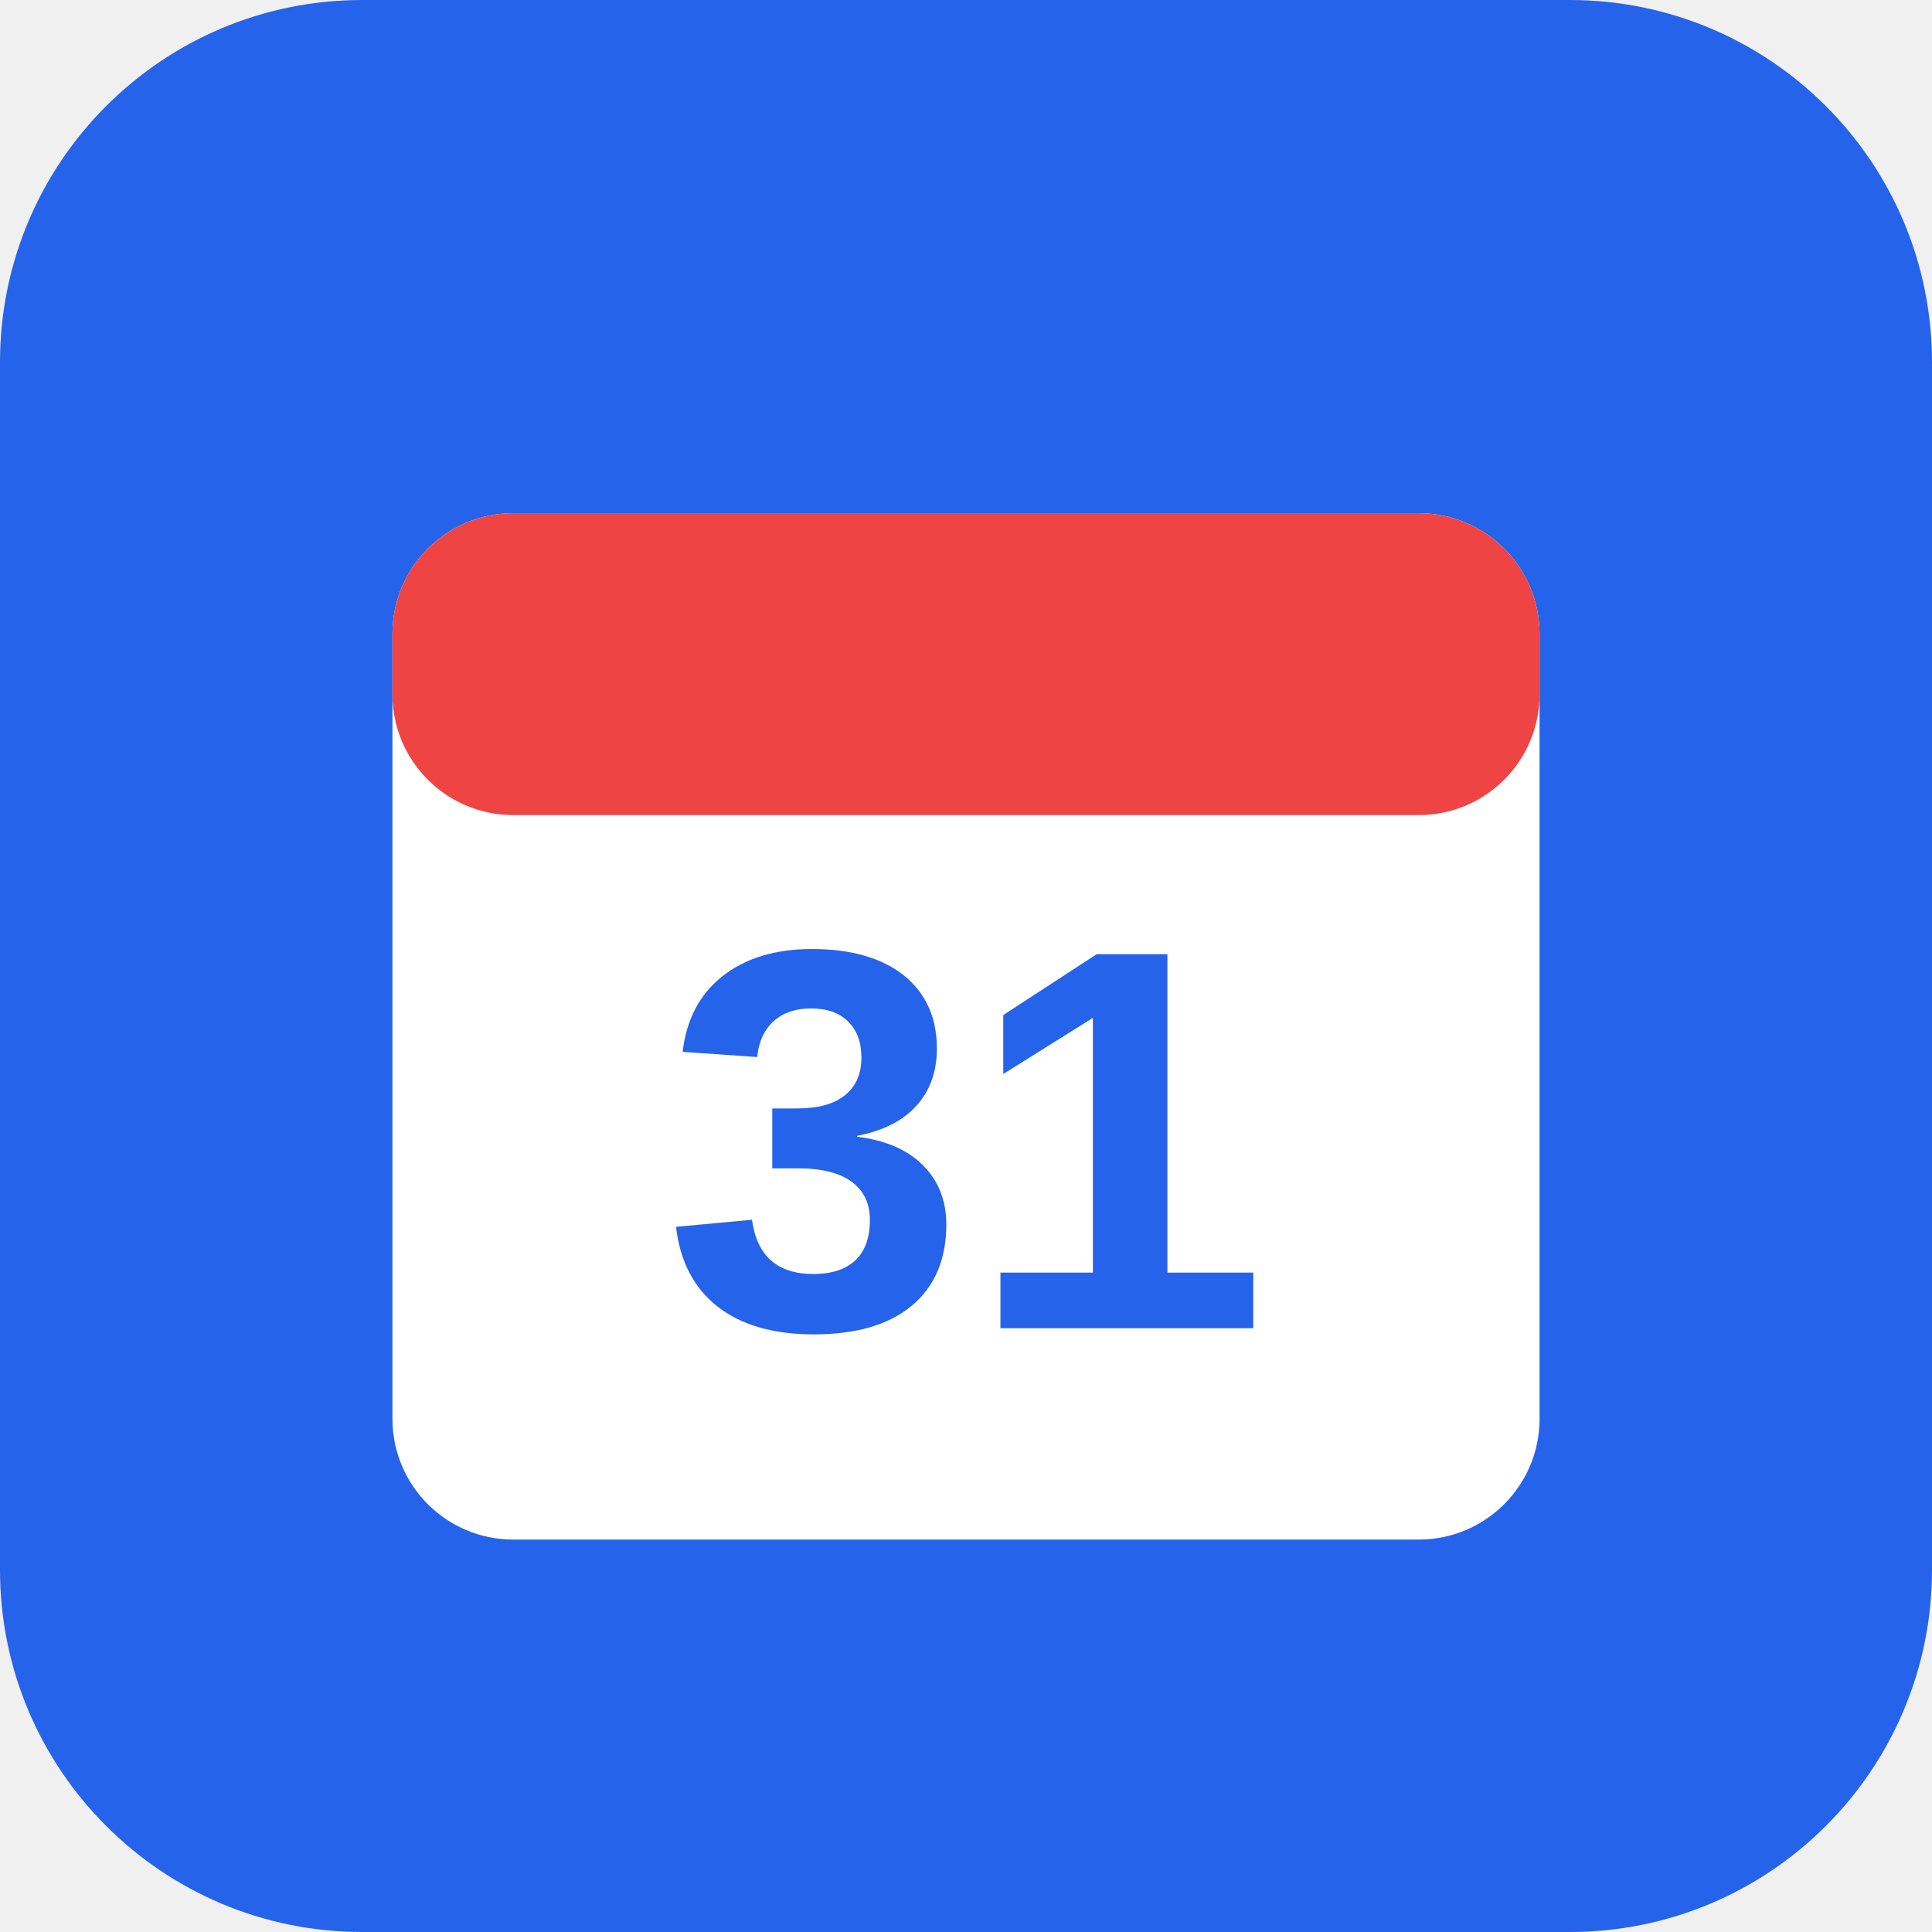
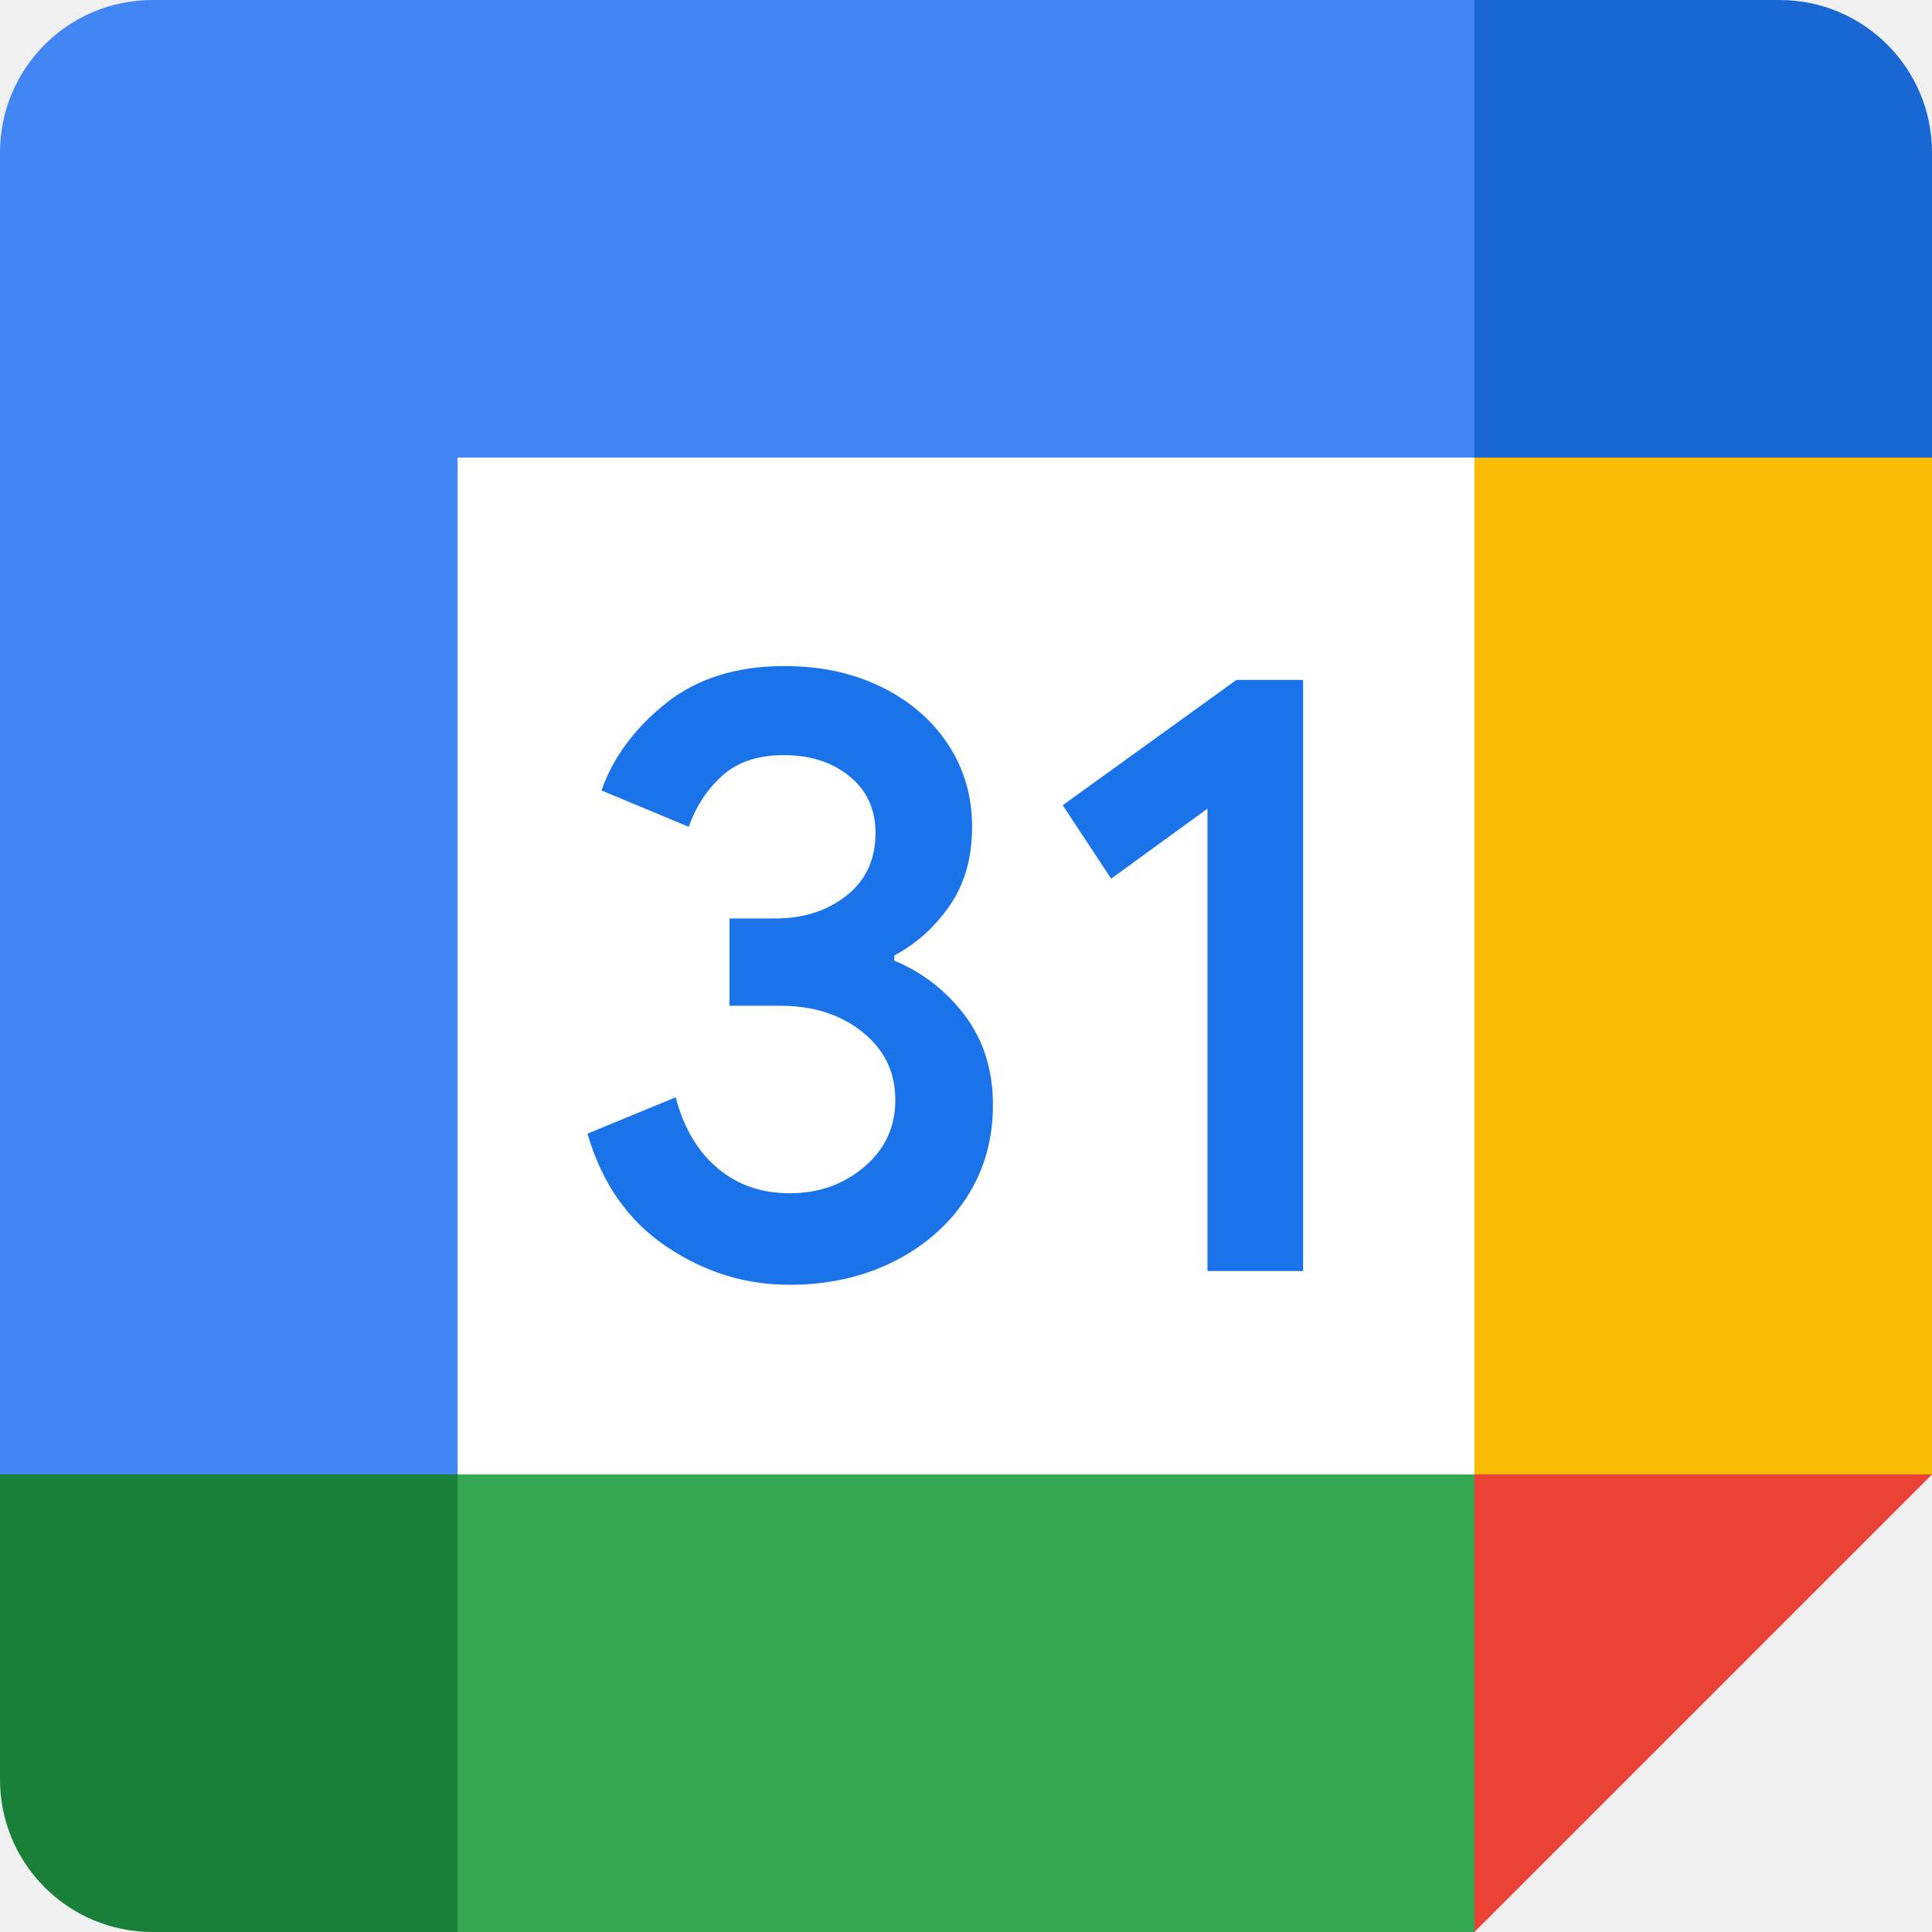
- <svg xmlns="http://www.w3.org/2000/svg" width="64" height="64" viewBox="0 0 64 64" role="img" aria-label="Placeholder Calendar favicon">
-   <rect width="64" height="64" rx="12" fill="#2563eb" />
-   <rect x="13" y="17" width="38" height="34" rx="4" fill="#fff" />
-   <rect x="13" y="17" width="38" height="10" rx="4" fill="#ef4444" />
-   <text x="32" y="44" text-anchor="middle" font-family="Arial, sans-serif" font-size="18" font-weight="700" fill="#2563eb">31</text>
+ <svg xmlns="http://www.w3.org/2000/svg" version="1.1" id="Livello_1" x="0px" y="0px" viewBox="0 0 200 200" enable-background="new 0 0 200 200" xml:space="preserve">
+   <g>
+     <g transform="translate(3.75 3.75)">
+       <path fill="#FFFFFF" d="M148.882,43.618l-47.368-5.263l-57.895,5.263L38.355,96.25l5.263,52.632l52.632,6.579l52.632-6.579    l5.263-53.947L148.882,43.618z" />
+       <path fill="#1A73E8" d="M65.211,125.276c-3.934-2.658-6.658-6.539-8.145-11.671l9.132-3.763c0.829,3.158,2.276,5.605,4.342,7.342    c2.053,1.737,4.553,2.592,7.474,2.592c2.987,0,5.553-0.908,7.697-2.724s3.224-4.132,3.224-6.934c0-2.868-1.132-5.211-3.395-7.026    s-5.105-2.724-8.5-2.724h-5.276v-9.039H76.5c2.921,0,5.382-0.789,7.382-2.368c2-1.579,3-3.737,3-6.487    c0-2.447-0.895-4.395-2.684-5.855s-4.053-2.197-6.803-2.197c-2.684,0-4.816,0.711-6.395,2.145s-2.724,3.197-3.447,5.276    l-9.039-3.763c1.197-3.395,3.395-6.395,6.618-8.987c3.224-2.592,7.342-3.895,12.342-3.895c3.697,0,7.026,0.711,9.974,2.145    c2.947,1.434,5.263,3.421,6.934,5.947c1.671,2.539,2.5,5.382,2.5,8.539c0,3.224-0.776,5.947-2.329,8.184    c-1.553,2.237-3.461,3.947-5.724,5.145v0.539c2.987,1.25,5.421,3.158,7.342,5.724c1.908,2.566,2.868,5.632,2.868,9.211    s-0.908,6.776-2.724,9.579c-1.816,2.803-4.329,5.013-7.513,6.618c-3.197,1.605-6.789,2.421-10.776,2.421    C73.408,129.263,69.145,127.934,65.211,125.276z" />
+       <path fill="#1A73E8" d="M121.25,79.961l-9.974,7.25l-5.013-7.605l17.987-12.974h6.895v61.197h-9.895L121.25,79.961z" />
+       <path fill="#EA4335" d="M148.882,196.25l47.368-47.368l-23.684-10.526l-23.684,10.526l-10.526,23.684L148.882,196.25z" />
+       <path fill="#34A853" d="M33.092,172.566l10.526,23.684h105.263v-47.368H43.618L33.092,172.566z" />
+       <path fill="#4285F4" d="M12.039-3.75C3.316-3.75-3.75,3.316-3.75,12.039v136.842l23.684,10.526l23.684-10.526V43.618h105.263    l10.526-23.684L148.882-3.75H12.039z" />
+       <path fill="#188038" d="M-3.75,148.882v31.579c0,8.724,7.066,15.789,15.789,15.789h31.579v-47.368H-3.75z" />
+       <path fill="#FBBC04" d="M148.882,43.618v105.263h47.368V43.618l-23.684-10.526L148.882,43.618z" />
+       <path fill="#1967D2" d="M196.25,43.618V12.039c0-8.724-7.066-15.789-15.789-15.789h-31.579v47.368H196.25z" />
+     </g>
+   </g>
</svg>
